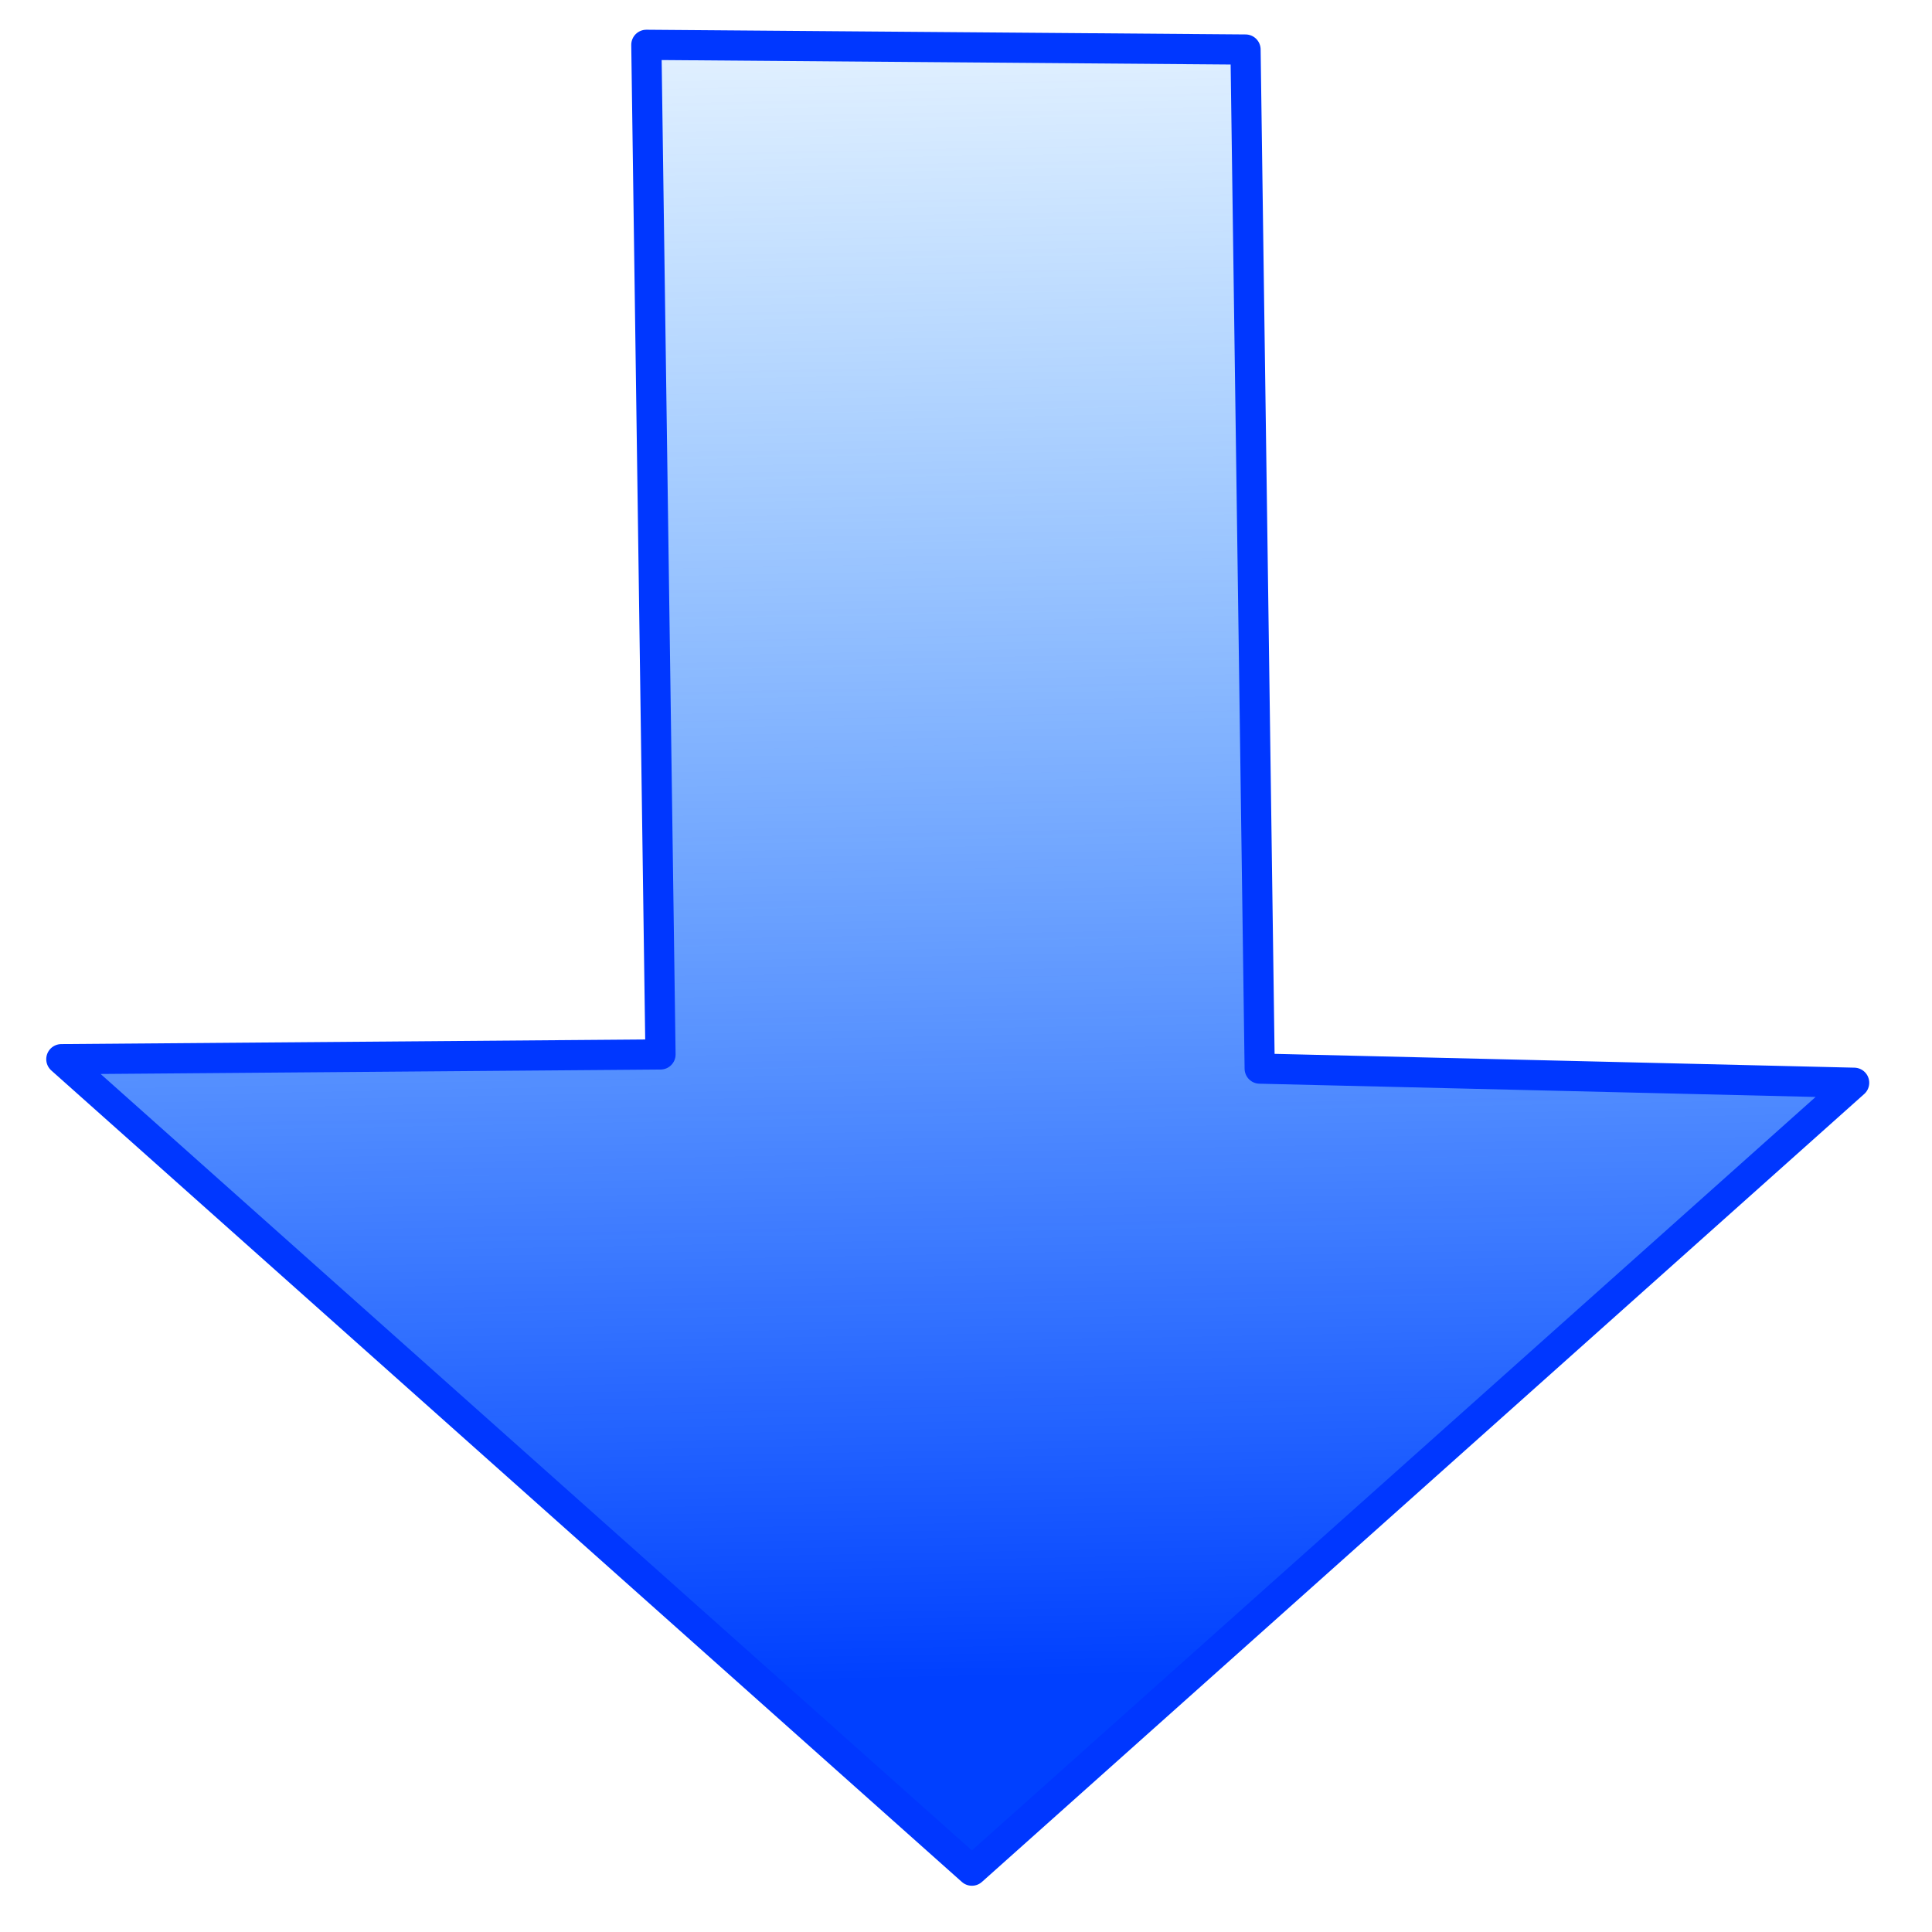
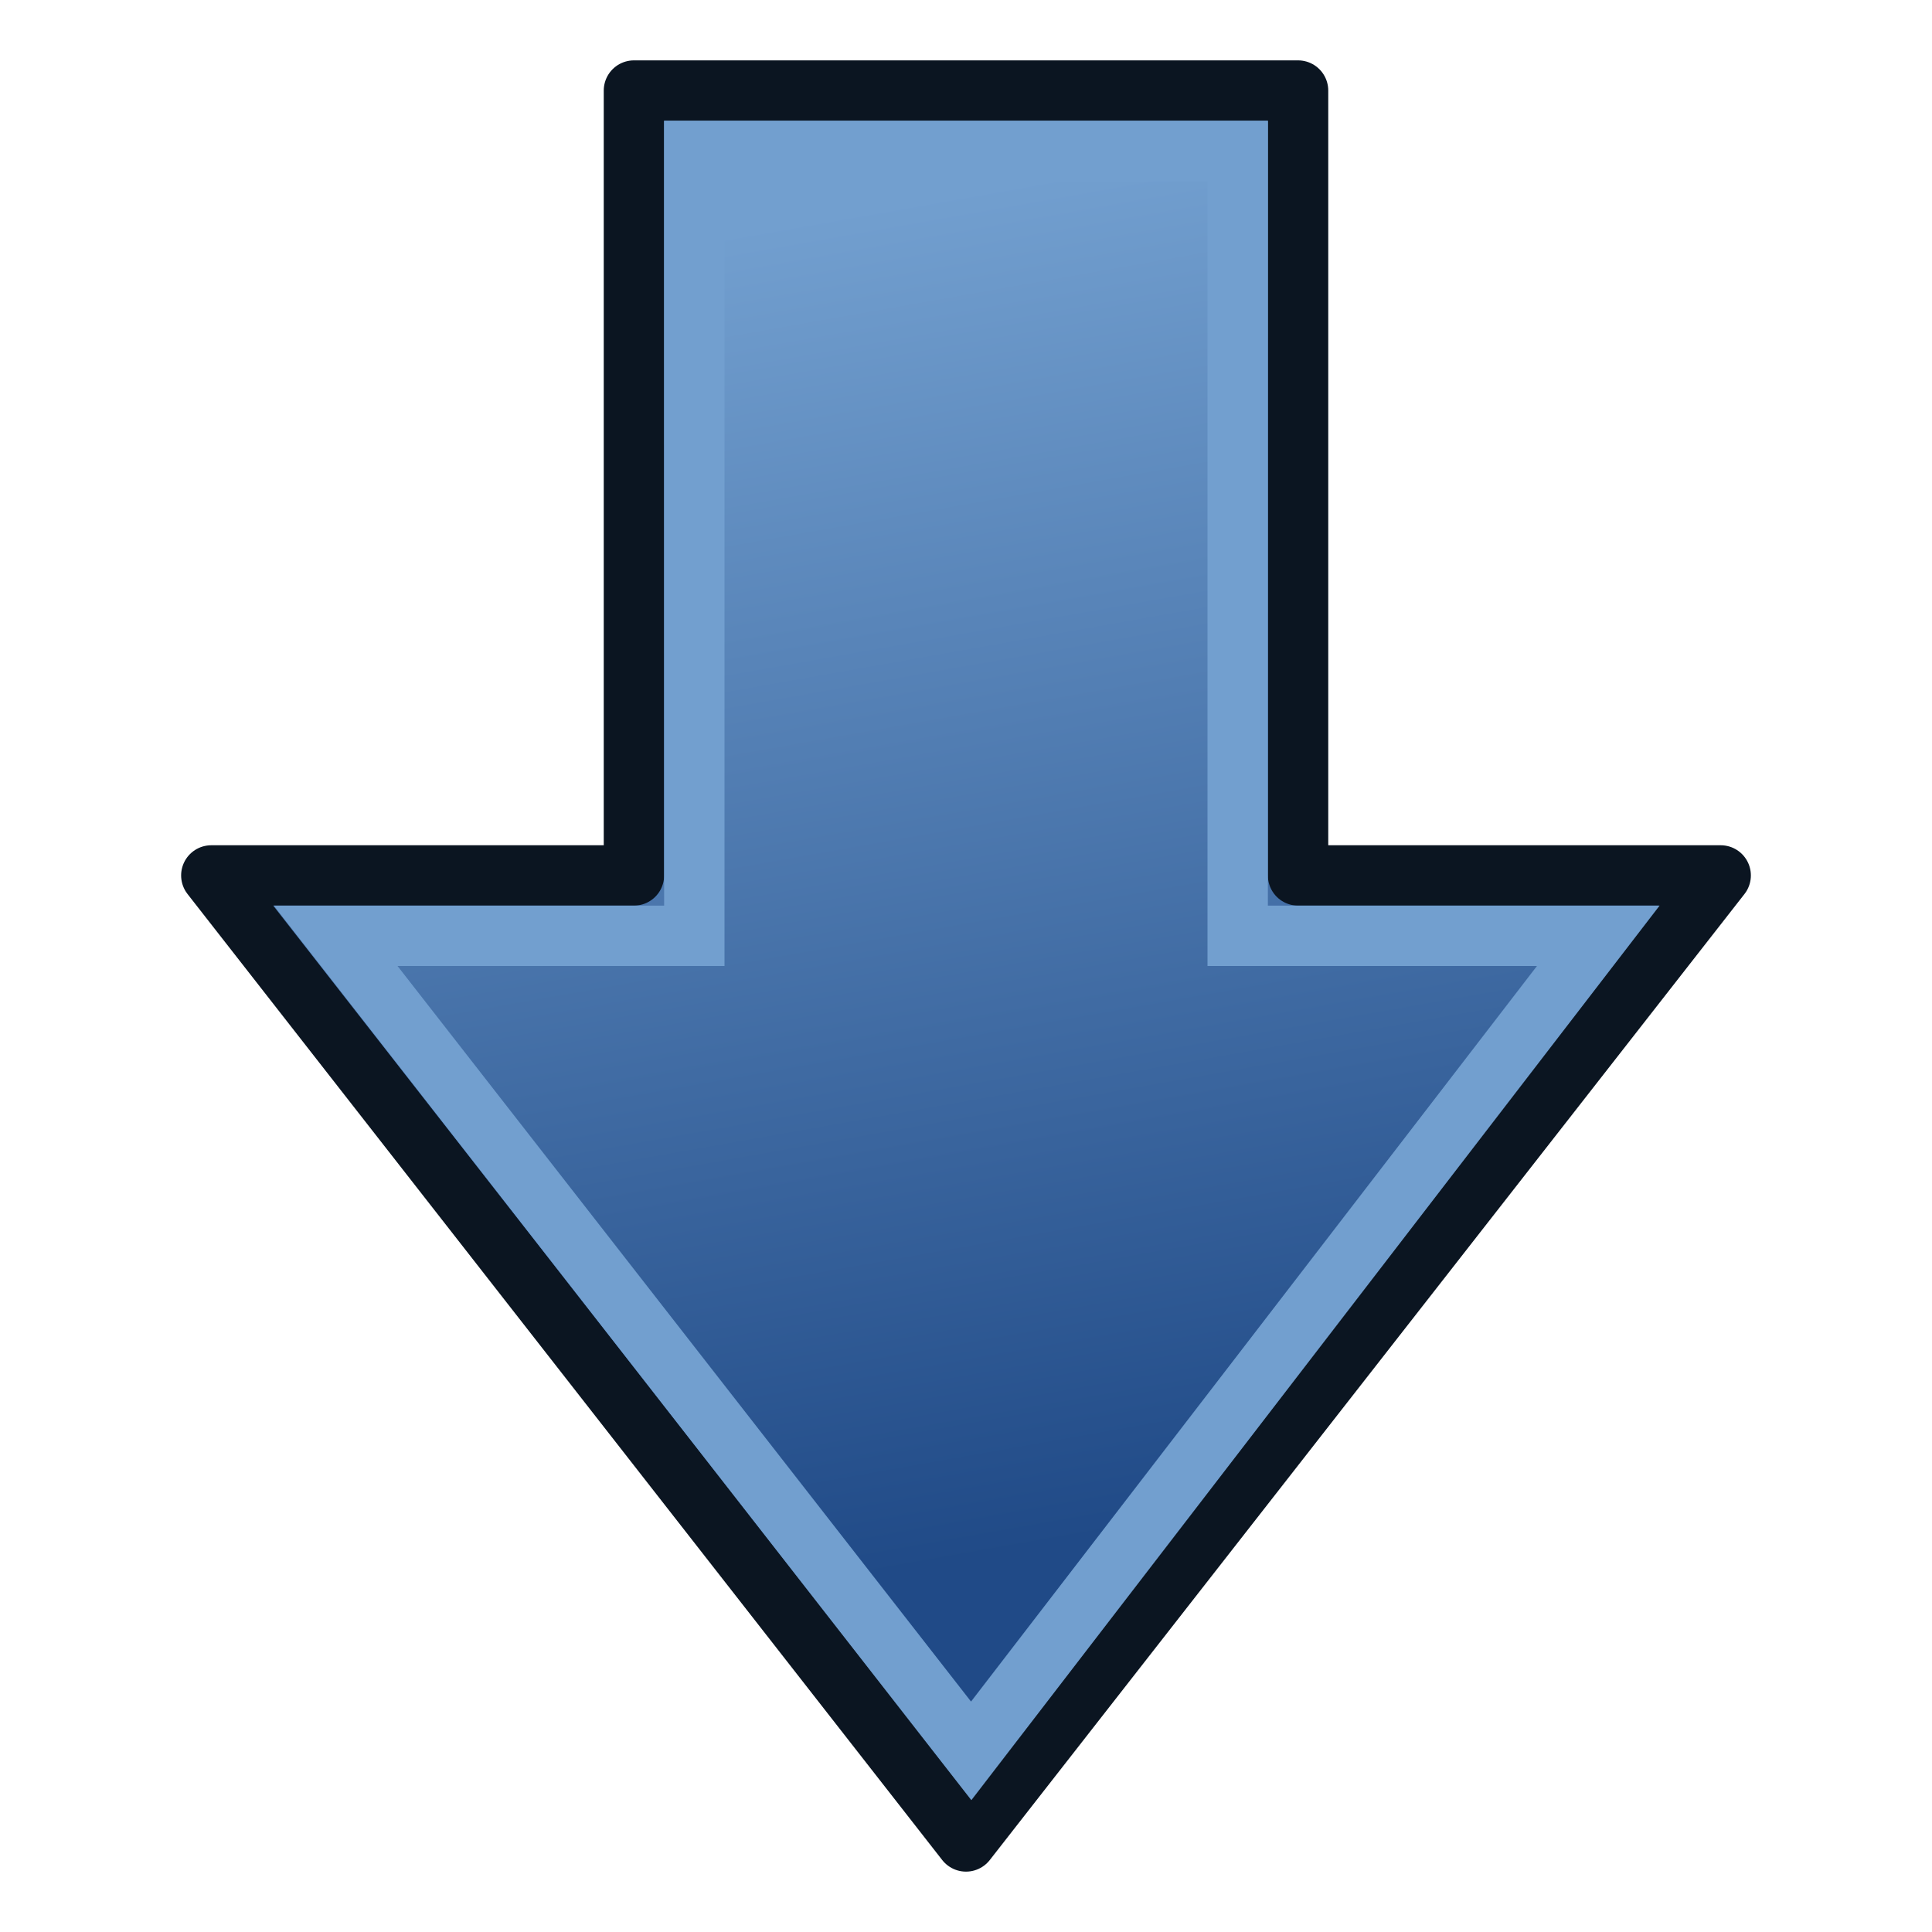
<svg xmlns="http://www.w3.org/2000/svg" xmlns:xlink="http://www.w3.org/1999/xlink" width="64" height="64" id="svg1307" version="1.0">
  <defs id="defs1309">
    <linearGradient id="linearGradient4191">
      <stop style="stop-color:#0040ff;stop-opacity:1;" offset="0" id="stop4193" />
      <stop style="stop-color:#0087ff;stop-opacity:0;" offset="1" id="stop4195" />
    </linearGradient>
    <linearGradient id="linearGradient4150">
      <stop style="stop-color:#ff0000;stop-opacity:0.391;" offset="0" id="stop4152" />
      <stop style="stop-color:#ff0000;stop-opacity:1;" offset="1" id="stop4154" />
    </linearGradient>
    <linearGradient id="linearGradient3867">
      <stop style="stop-color:#31d900;stop-opacity:1;" offset="0" id="stop3869" />
      <stop style="stop-color:#6dff00;stop-opacity:0.991;" offset="1" id="stop3871" />
    </linearGradient>
    <linearGradient id="linearGradient2817">
      <stop style="stop-color:#000000;stop-opacity:1;" offset="0" id="stop2819" />
      <stop style="stop-color:#ffffff;stop-opacity:0.485;" offset="1" id="stop2821" />
    </linearGradient>
    <linearGradient id="linearGradient2584">
      <stop style="stop-color:#000000;stop-opacity:1;" offset="0" id="stop2586" />
      <stop style="stop-color:#ffffff;stop-opacity:0;" offset="1" id="stop2588" />
    </linearGradient>
    <linearGradient id="linearGradient2697">
      <stop id="stop2699" offset="0" style="stop-color:#babdb6" />
      <stop id="stop2701" offset="1" style="stop-color:#555753" />
    </linearGradient>
    <linearGradient id="linearGradient2679">
      <stop id="stop2681" offset="0" style="stop-color:#f7f7f7;stop-opacity:1" />
      <stop id="stop2683" offset="1" style="stop-color:#ccd0c7;stop-opacity:1" />
    </linearGradient>
    <linearGradient id="linearGradient3081">
      <stop style="stop-color:#ffffff;stop-opacity:1;" offset="0" id="stop3083" />
      <stop style="stop-color:#ffffff;stop-opacity:0;" offset="1" id="stop3085" />
    </linearGradient>
    <linearGradient id="linearGradient8662">
      <stop style="stop-color:#000000;stop-opacity:1;" offset="0" id="stop8664" />
      <stop style="stop-color:#000000;stop-opacity:0;" offset="1" id="stop8666" />
    </linearGradient>
    <radialGradient xlink:href="#linearGradient2679" id="radialGradient2112" gradientUnits="userSpaceOnUse" gradientTransform="matrix(3.562309e-6,-1.07205,1.992104,-1.250658e-6,-42.61165,283.7891)" cx="169.772" cy="100.201" fx="169.772" fy="100.201" r="11" />
    <linearGradient xlink:href="#linearGradient2697" id="linearGradient2122" gradientUnits="userSpaceOnUse" gradientTransform="translate(-12,0)" x1="169" y1="110.338" x2="169" y2="93.205" />
    <linearGradient xlink:href="#linearGradient3081" id="linearGradient2124" gradientUnits="userSpaceOnUse" gradientTransform="translate(133,70.99999)" x1="15.09" y1="15.292" x2="14" y2="52.511" />
    <radialGradient xlink:href="#linearGradient8662" id="radialGradient2137" gradientUnits="userSpaceOnUse" gradientTransform="matrix(1,0,0,0.536723,0,16.87306)" cx="24.837" cy="36.421" fx="24.837" fy="36.421" r="15.645" />
    <radialGradient xlink:href="#linearGradient8662" id="radialGradient2139" gradientUnits="userSpaceOnUse" gradientTransform="matrix(1,0,0,0.536723,0,16.87306)" cx="24.837" cy="36.421" fx="24.837" fy="36.421" r="15.645" />
    <radialGradient xlink:href="#linearGradient8662" id="radialGradient2725" gradientUnits="userSpaceOnUse" gradientTransform="matrix(1,0,0,0.536723,0,16.87306)" cx="24.837" cy="36.421" fx="24.837" fy="36.421" r="15.645" />
    <radialGradient xlink:href="#linearGradient8662" id="radialGradient2727" gradientUnits="userSpaceOnUse" gradientTransform="matrix(1,0,0,0.536723,0,16.87306)" cx="24.837" cy="36.421" fx="24.837" fy="36.421" r="15.645" />
    <radialGradient xlink:href="#linearGradient2679" id="radialGradient2729" gradientUnits="userSpaceOnUse" gradientTransform="matrix(3.562309e-6,-1.07205,1.992104,-1.250658e-6,-42.61165,283.7891)" cx="169.772" cy="100.201" fx="169.772" fy="100.201" r="11" />
    <linearGradient xlink:href="#linearGradient2697" id="linearGradient2731" gradientUnits="userSpaceOnUse" gradientTransform="translate(-12,0)" x1="169" y1="110.338" x2="169" y2="93.205" />
    <linearGradient xlink:href="#linearGradient3081" id="linearGradient2733" gradientUnits="userSpaceOnUse" gradientTransform="translate(133,70.99999)" x1="15.09" y1="15.292" x2="14" y2="52.511" />
    <radialGradient xlink:href="#linearGradient8662" id="radialGradient2745" gradientUnits="userSpaceOnUse" gradientTransform="matrix(1,0,0,0.536723,0,16.87306)" cx="24.837" cy="36.421" fx="24.837" fy="36.421" r="15.645" />
    <radialGradient xlink:href="#linearGradient8662" id="radialGradient2747" gradientUnits="userSpaceOnUse" gradientTransform="matrix(1,0,0,0.536723,0,16.87306)" cx="24.837" cy="36.421" fx="24.837" fy="36.421" r="15.645" />
    <radialGradient xlink:href="#linearGradient2679" id="radialGradient2749" gradientUnits="userSpaceOnUse" gradientTransform="matrix(3.562309e-6,-1.07205,1.992104,-1.250658e-6,-42.61165,283.7891)" cx="169.772" cy="100.201" fx="169.772" fy="100.201" r="11" />
    <linearGradient xlink:href="#linearGradient2697" id="linearGradient2751" gradientUnits="userSpaceOnUse" gradientTransform="translate(-12,0)" x1="169" y1="110.338" x2="169" y2="93.205" />
    <linearGradient xlink:href="#linearGradient3081" id="linearGradient2753" gradientUnits="userSpaceOnUse" gradientTransform="translate(133,70.99999)" x1="15.09" y1="15.292" x2="14" y2="52.511" />
    <radialGradient xlink:href="#linearGradient2679" id="radialGradient2791" gradientUnits="userSpaceOnUse" gradientTransform="matrix(3.562309e-6,-1.07205,1.992104,-1.250658e-6,-42.61165,283.7891)" cx="169.772" cy="100.201" fx="169.772" fy="100.201" r="11" />
    <linearGradient xlink:href="#linearGradient2697" id="linearGradient2793" gradientUnits="userSpaceOnUse" gradientTransform="translate(-12,0)" x1="169" y1="110.338" x2="169" y2="93.205" />
    <linearGradient xlink:href="#linearGradient2697" id="linearGradient2795" gradientUnits="userSpaceOnUse" gradientTransform="translate(-12,0)" x1="169" y1="110.338" x2="169" y2="93.205" />
    <linearGradient xlink:href="#linearGradient3081" id="linearGradient2797" gradientUnits="userSpaceOnUse" gradientTransform="translate(133,70.99999)" x1="15.09" y1="15.292" x2="14" y2="52.511" />
    <linearGradient xlink:href="#linearGradient3081" id="linearGradient2800" gradientUnits="userSpaceOnUse" gradientTransform="translate(-4e-4,-0.09426)" x1="15.09" y1="15.292" x2="14" y2="52.511" />
    <linearGradient xlink:href="#linearGradient2697" id="linearGradient2803" gradientUnits="userSpaceOnUse" gradientTransform="matrix(1,0,0,1.004384,-145.0004,-71.4625)" x1="169" y1="110.338" x2="169" y2="93.205" />
    <linearGradient xlink:href="#linearGradient2697" id="linearGradient2806" gradientUnits="userSpaceOnUse" gradientTransform="translate(-145.0004,-97.0943)" x1="169" y1="110.338" x2="169" y2="93.205" />
    <radialGradient xlink:href="#linearGradient2679" id="radialGradient2809" gradientUnits="userSpaceOnUse" gradientTransform="matrix(3.562309e-6,-1.07205,1.992104,-1.250658e-6,-175.6121,212.6949)" cx="169.772" cy="100.201" fx="169.772" fy="100.201" r="11" />
    <linearGradient xlink:href="#linearGradient2817" id="linearGradient2823" gradientUnits="userSpaceOnUse" gradientTransform="matrix(1.103262,0,0,1.054917,-163.1228,-76.31138)" x1="174.834" y1="84.263" x2="174.745" y2="105.491" />
    <linearGradient xlink:href="#linearGradient3081" id="linearGradient2825" gradientUnits="userSpaceOnUse" gradientTransform="translate(-4e-4,-26.09426)" x1="15.09" y1="15.292" x2="14" y2="52.511" />
    <radialGradient xlink:href="#linearGradient2679" id="radialGradient2831" gradientUnits="userSpaceOnUse" gradientTransform="matrix(3.562309e-6,-1.07205,1.992104,-1.250658e-6,-175.6121,186.6949)" cx="169.772" cy="100.201" fx="169.772" fy="100.201" r="11" />
    <linearGradient xlink:href="#linearGradient2817" id="linearGradient2858" gradientUnits="userSpaceOnUse" gradientTransform="matrix(1.103262,0,0,1.054917,-163.1228,-76.31138)" x1="174.834" y1="84.263" x2="174.745" y2="105.491" />
    <radialGradient xlink:href="#linearGradient2679" id="radialGradient2860" gradientUnits="userSpaceOnUse" gradientTransform="matrix(3.562309e-6,-1.07205,1.992104,-1.250658e-6,-175.6121,212.6949)" cx="169.772" cy="100.201" fx="169.772" fy="100.201" r="11" />
    <linearGradient xlink:href="#linearGradient2697" id="linearGradient2862" gradientUnits="userSpaceOnUse" gradientTransform="matrix(1,0,0,1.004384,-145.0004,-71.4625)" x1="169" y1="110.338" x2="169" y2="93.205" />
    <linearGradient xlink:href="#linearGradient3081" id="linearGradient2864" gradientUnits="userSpaceOnUse" gradientTransform="translate(-4e-4,-0.09426)" x1="15.09" y1="15.292" x2="14" y2="52.511" />
    <linearGradient xlink:href="#linearGradient3081" id="linearGradient3421" gradientUnits="userSpaceOnUse" gradientTransform="matrix(3.000198,0,0,1,-35.67023,-22.75604)" x1="15.09" y1="15.292" x2="14" y2="52.511" />
    <linearGradient xlink:href="#linearGradient2697" id="linearGradient3424" gradientUnits="userSpaceOnUse" gradientTransform="matrix(2.498884,0,0,1.004384,-383.7419,-95.06201)" x1="169" y1="110.338" x2="169" y2="93.205" />
    <linearGradient xlink:href="#linearGradient2817" id="linearGradient3430" gradientUnits="userSpaceOnUse" gradientTransform="matrix(2.624525,0,0,1.054917,-407.8919,-96.39441)" x1="174.834" y1="84.263" x2="174.745" y2="105.491" />
-     <radialGradient xlink:href="#linearGradient4150" id="radialGradient4160" cx="10.784" cy="11.878" fx="10.784" fy="11.878" r="24.568" gradientTransform="matrix(0.9801446,0.00432595,-0.00454275,0.9818975,0.2680767,0.1683696)" gradientUnits="userSpaceOnUse" />
-     <linearGradient xlink:href="#linearGradient4191" id="linearGradient4197" x1="31.695" y1="55.639" x2="30.507" y2="-5.783" gradientUnits="userSpaceOnUse" />
+     <linearGradient gradientTransform="matrix(0,-1.45,1.470588,0,-15.05882,91.45)" y2="36.08" x2="21.69" y1="29.28" x1="56.172" gradientUnits="userSpaceOnUse" id="linearGradient3036" xlink:href="#linearGradient3895" />
+     <linearGradient id="linearGradient3895">
+       <stop style="stop-color:#729fcf;stop-opacity:1;" offset="0" id="stop3897" />
+       <stop style="stop-color:#204a87;stop-opacity:1;" offset="1" id="stop3899" />
+     </linearGradient>
+     <linearGradient y2="34.72" x2="54.103" y1="29.28" x1="23.759" gradientTransform="matrix(0,1.45,1.470588,0,-15.05882,-43.45)" gradientUnits="userSpaceOnUse" id="linearGradient3012" xlink:href="#linearGradient3895" />
  </defs>
  <g id="layer1" style="display:inline" transform="translate(0,16)">
-     <path style="fill:url(#linearGradient4197);stroke:#0037ff;stroke-width:1px;stroke-linecap:round;stroke-linejoin:round;stroke-opacity:1;fill-opacity:1" d="M 21.411,1.485 41.26,1.641 41.729,35.399 61.421,35.868 32.195,61.968 2.032,35.087 21.88,34.93 z" id="path4181" transform="translate(0,-16)" />
+     <path style="fill:url(#linearGradient3012);fill-opacity:1;fill-rule:evenodd;stroke:#0b1521;stroke-width:2;stroke-linecap:butt;stroke-linejoin:round;stroke-miterlimit:4;stroke-opacity:1;stroke-dasharray:none" d="m 7,13 14,0 0,-26 22,0 0,26 14,0 -25,32 z" id="path3343" />
+     <path style="fill:none;stroke:#729fcf;stroke-width:2;stroke-linecap:butt;stroke-linejoin:miter;stroke-miterlimit:4;stroke-opacity:1;stroke-dasharray:none" d="M 11.121,15 23,15 l 0,-26 18,0 0,26 11.945,0 -20.773,27 z" id="path3343-2" />
  </g>
</svg>
